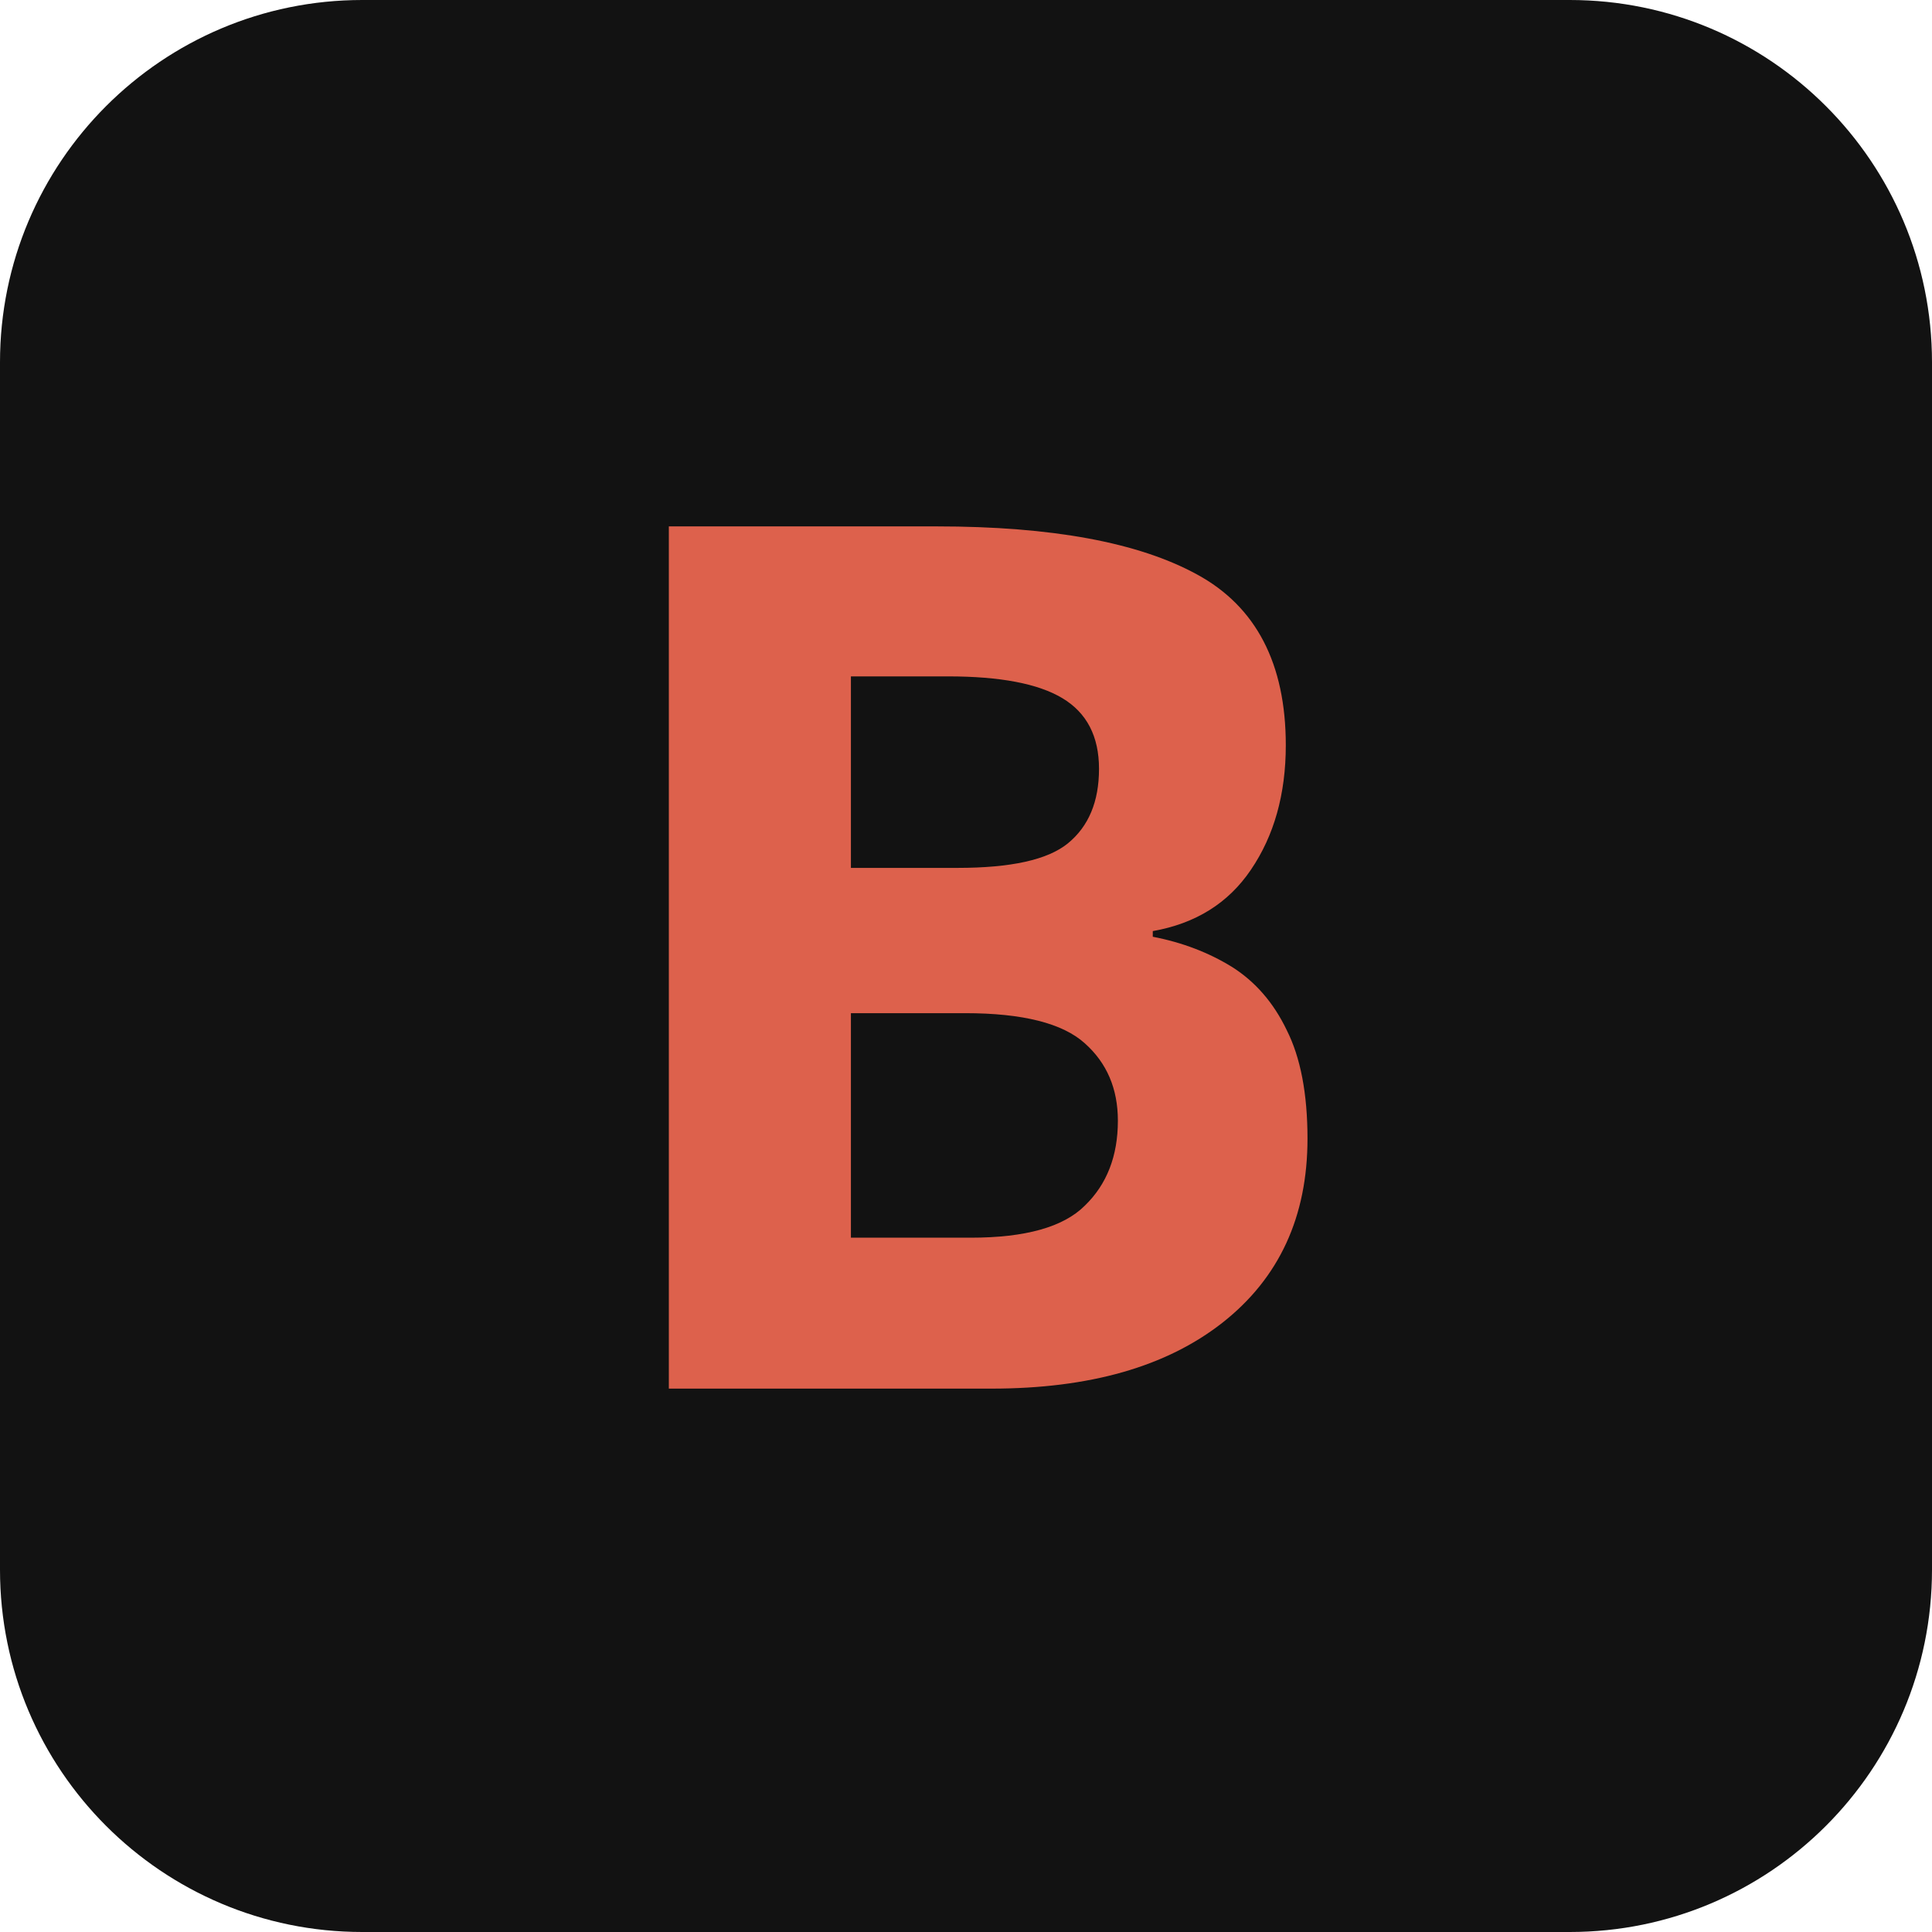
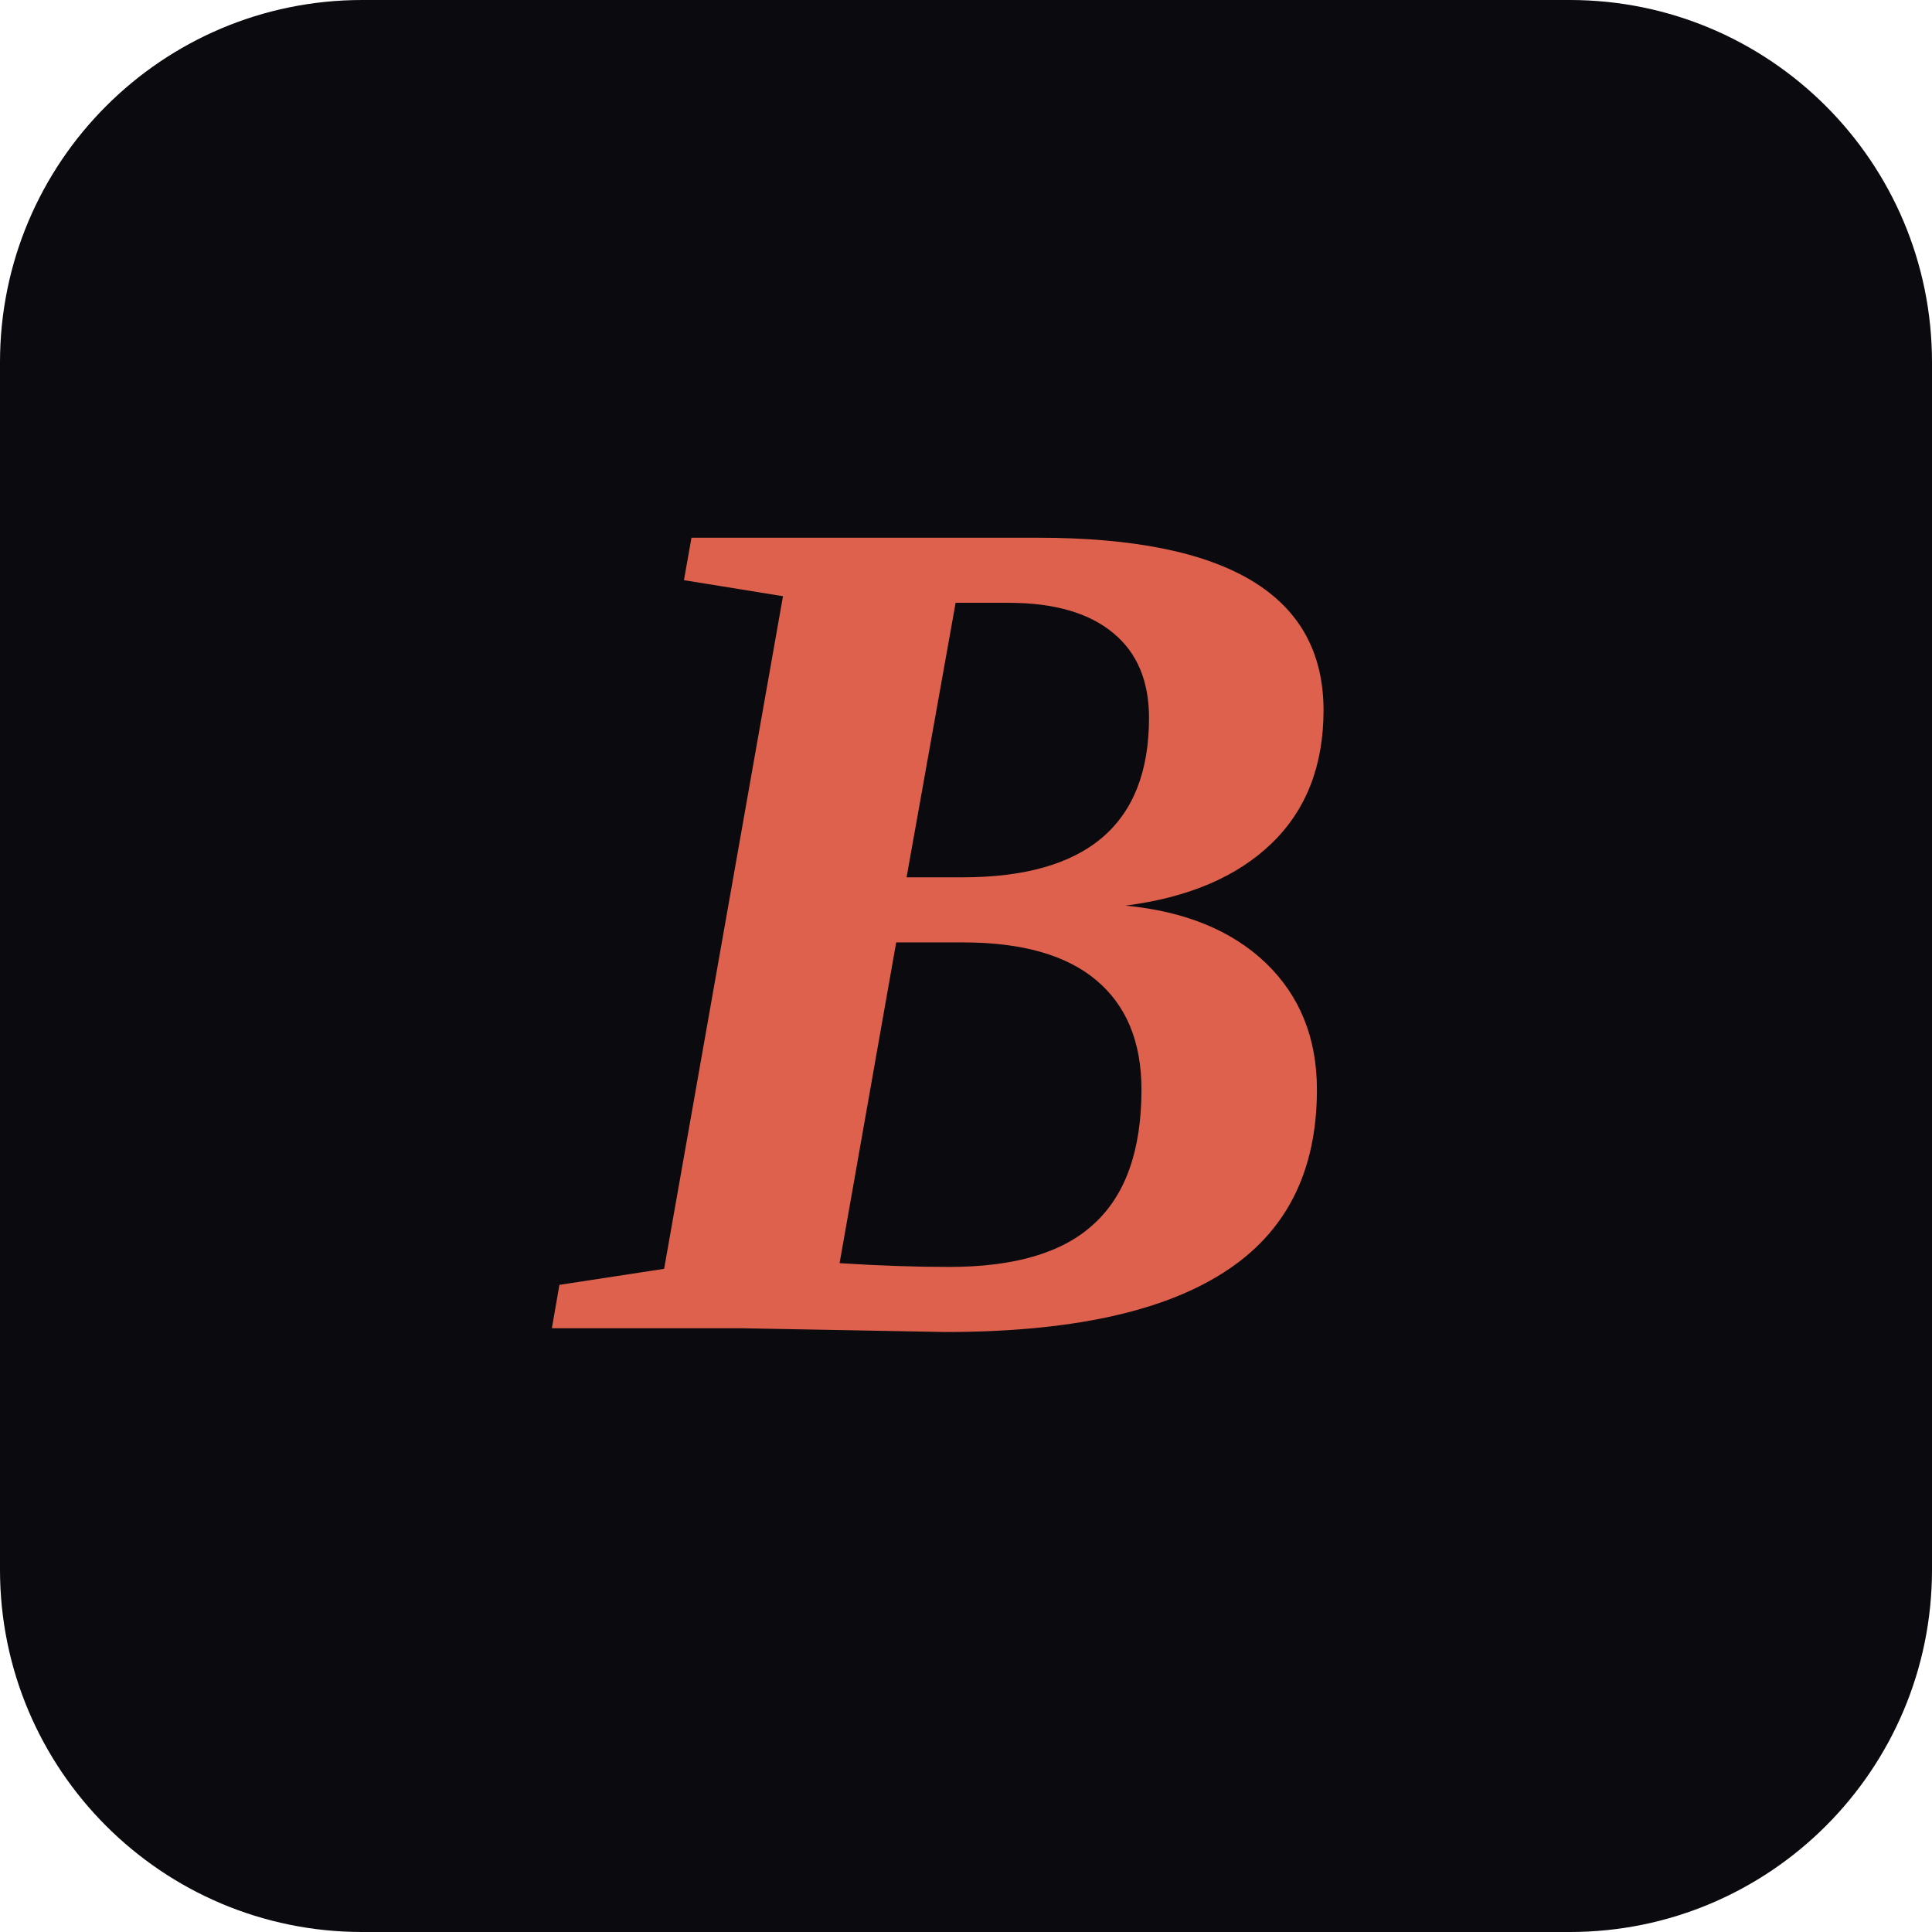
<svg xmlns="http://www.w3.org/2000/svg" viewBox="0 0 32 32" width="32" height="32">
-   <rect width="32" height="32" rx="6" fill="#121212" />
-   <text x="16" y="23" text-anchor="middle" font-family="Sora, system-ui, sans-serif" font-weight="800" font-size="20" fill="#DD614C">B</text>
+   <rect width="32" height="32" rx="6" fill="#0A0A0F" />
+   <text x="16" y="22" text-anchor="middle" font-family="Georgia, 'Times New Roman', serif" font-style="italic" font-weight="bold" font-size="20" fill="#DD614C">B</text>
</svg>
